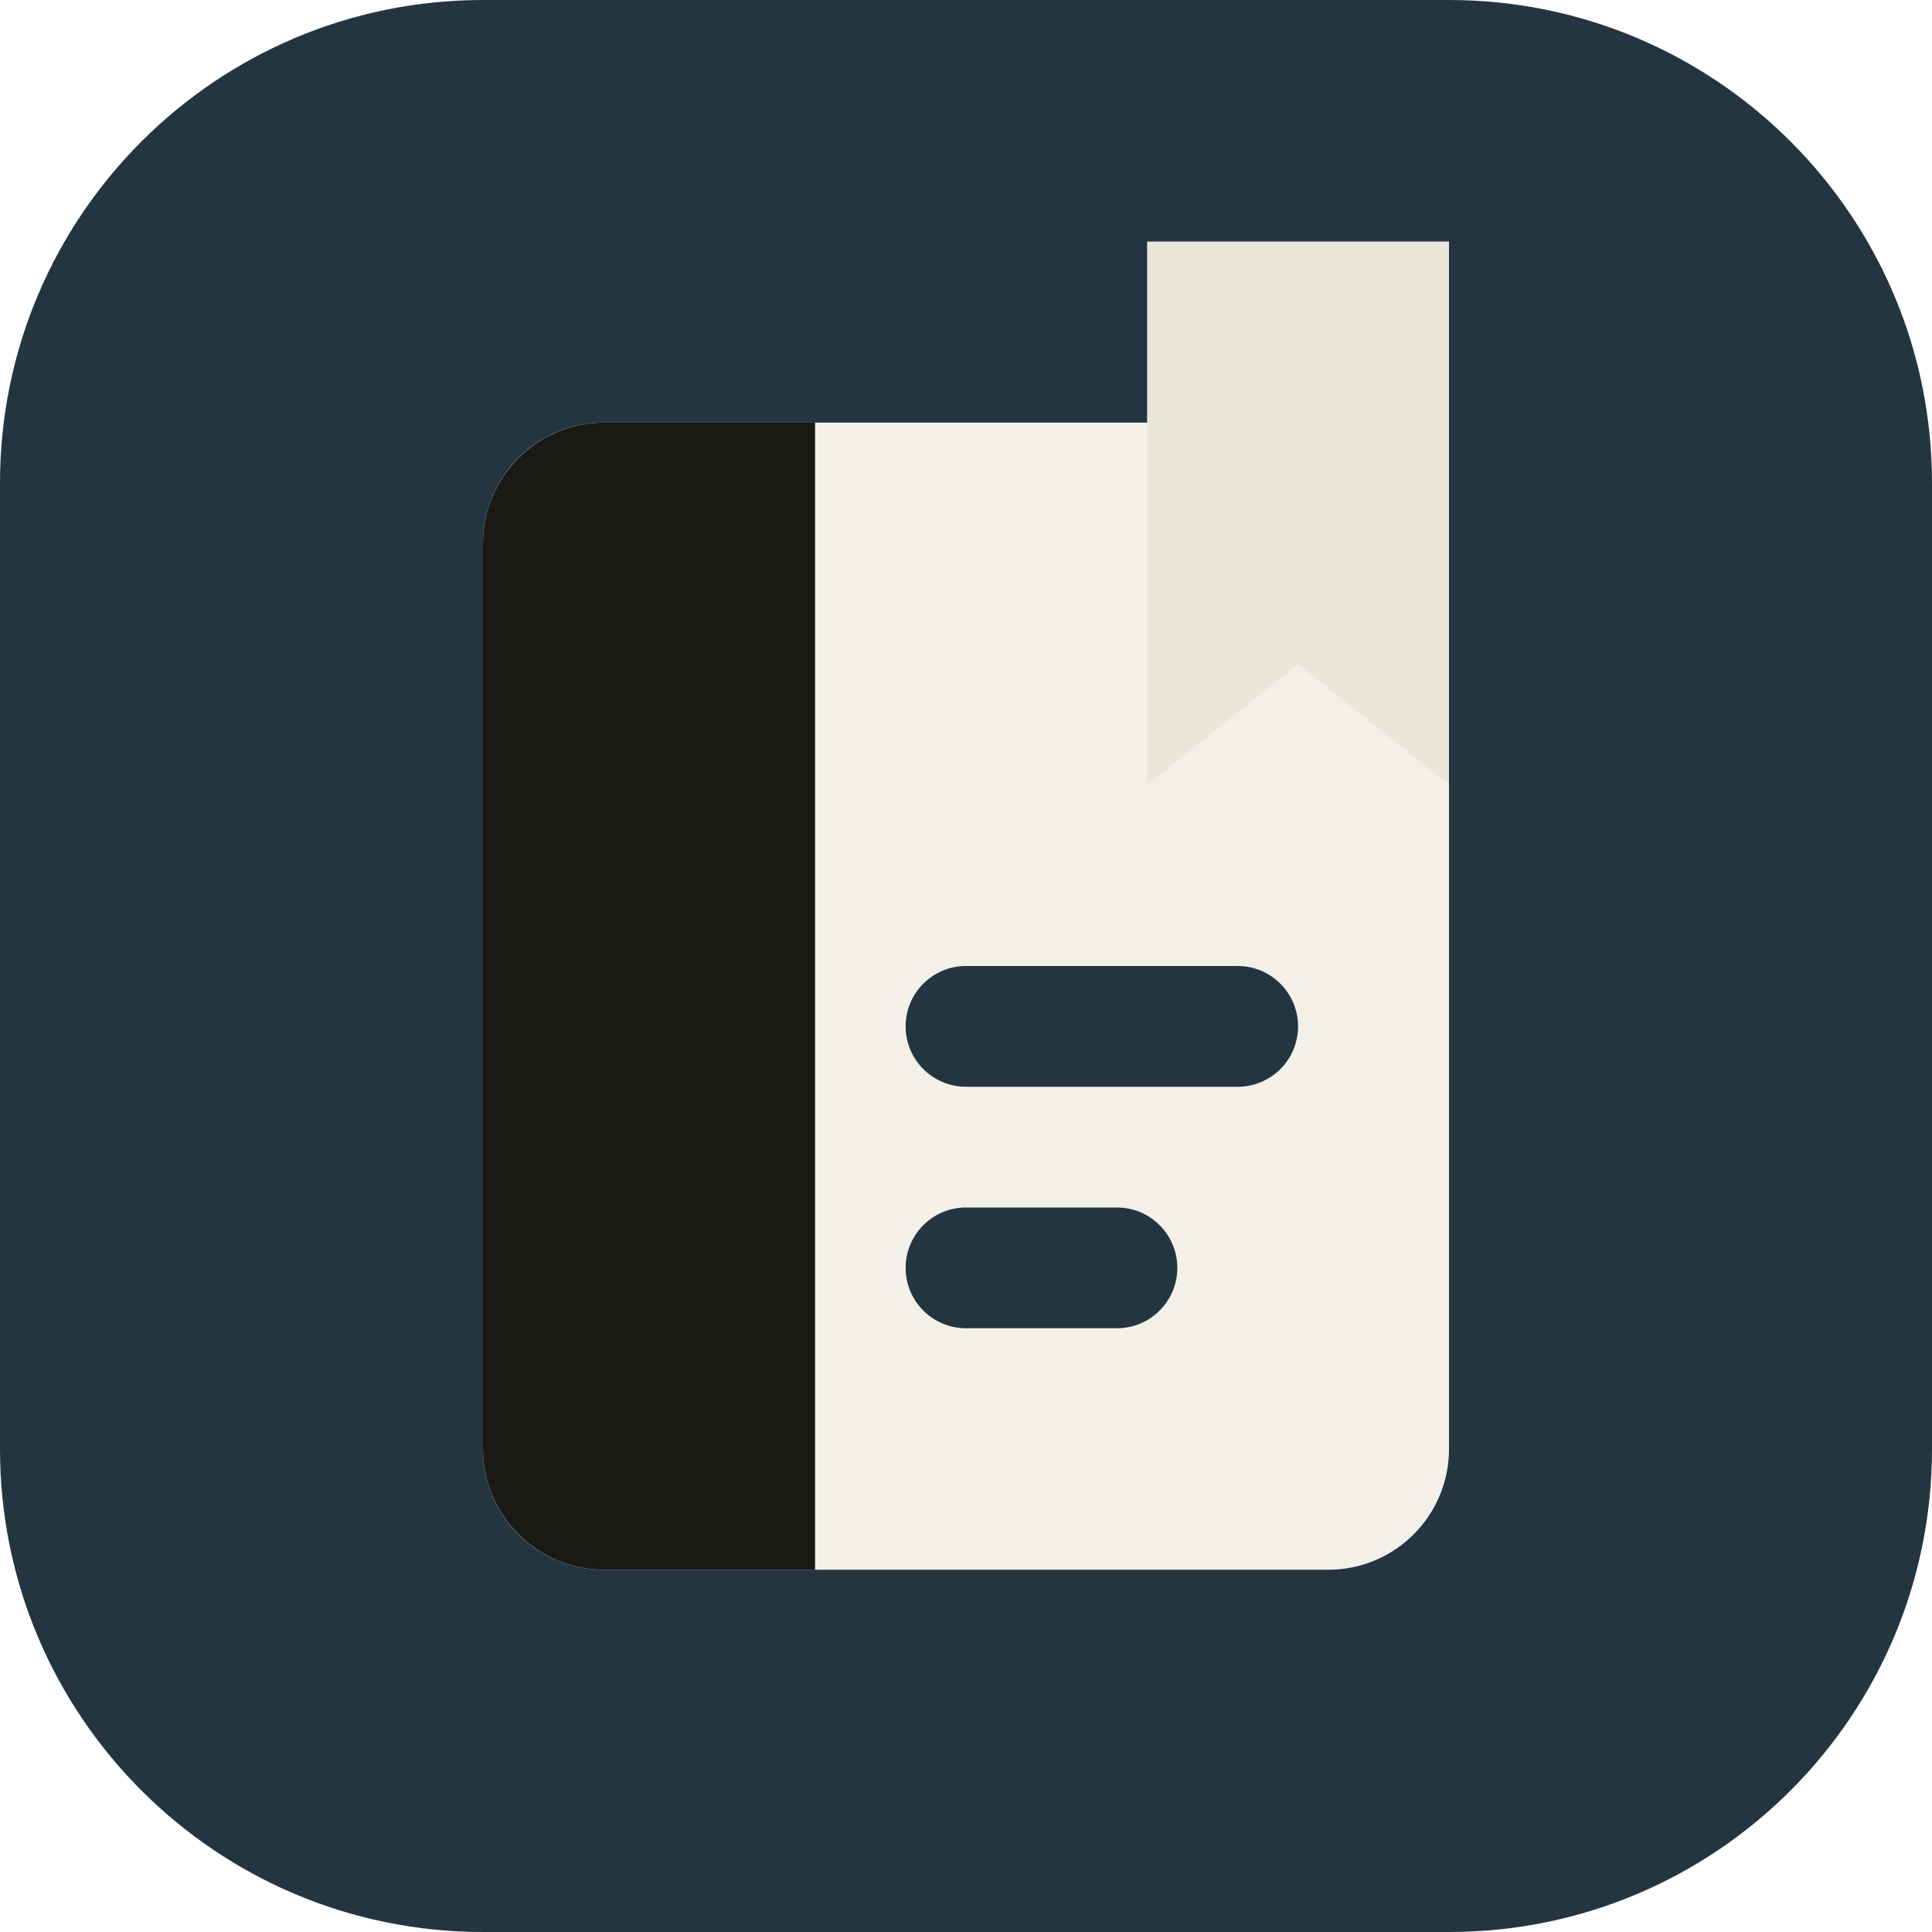
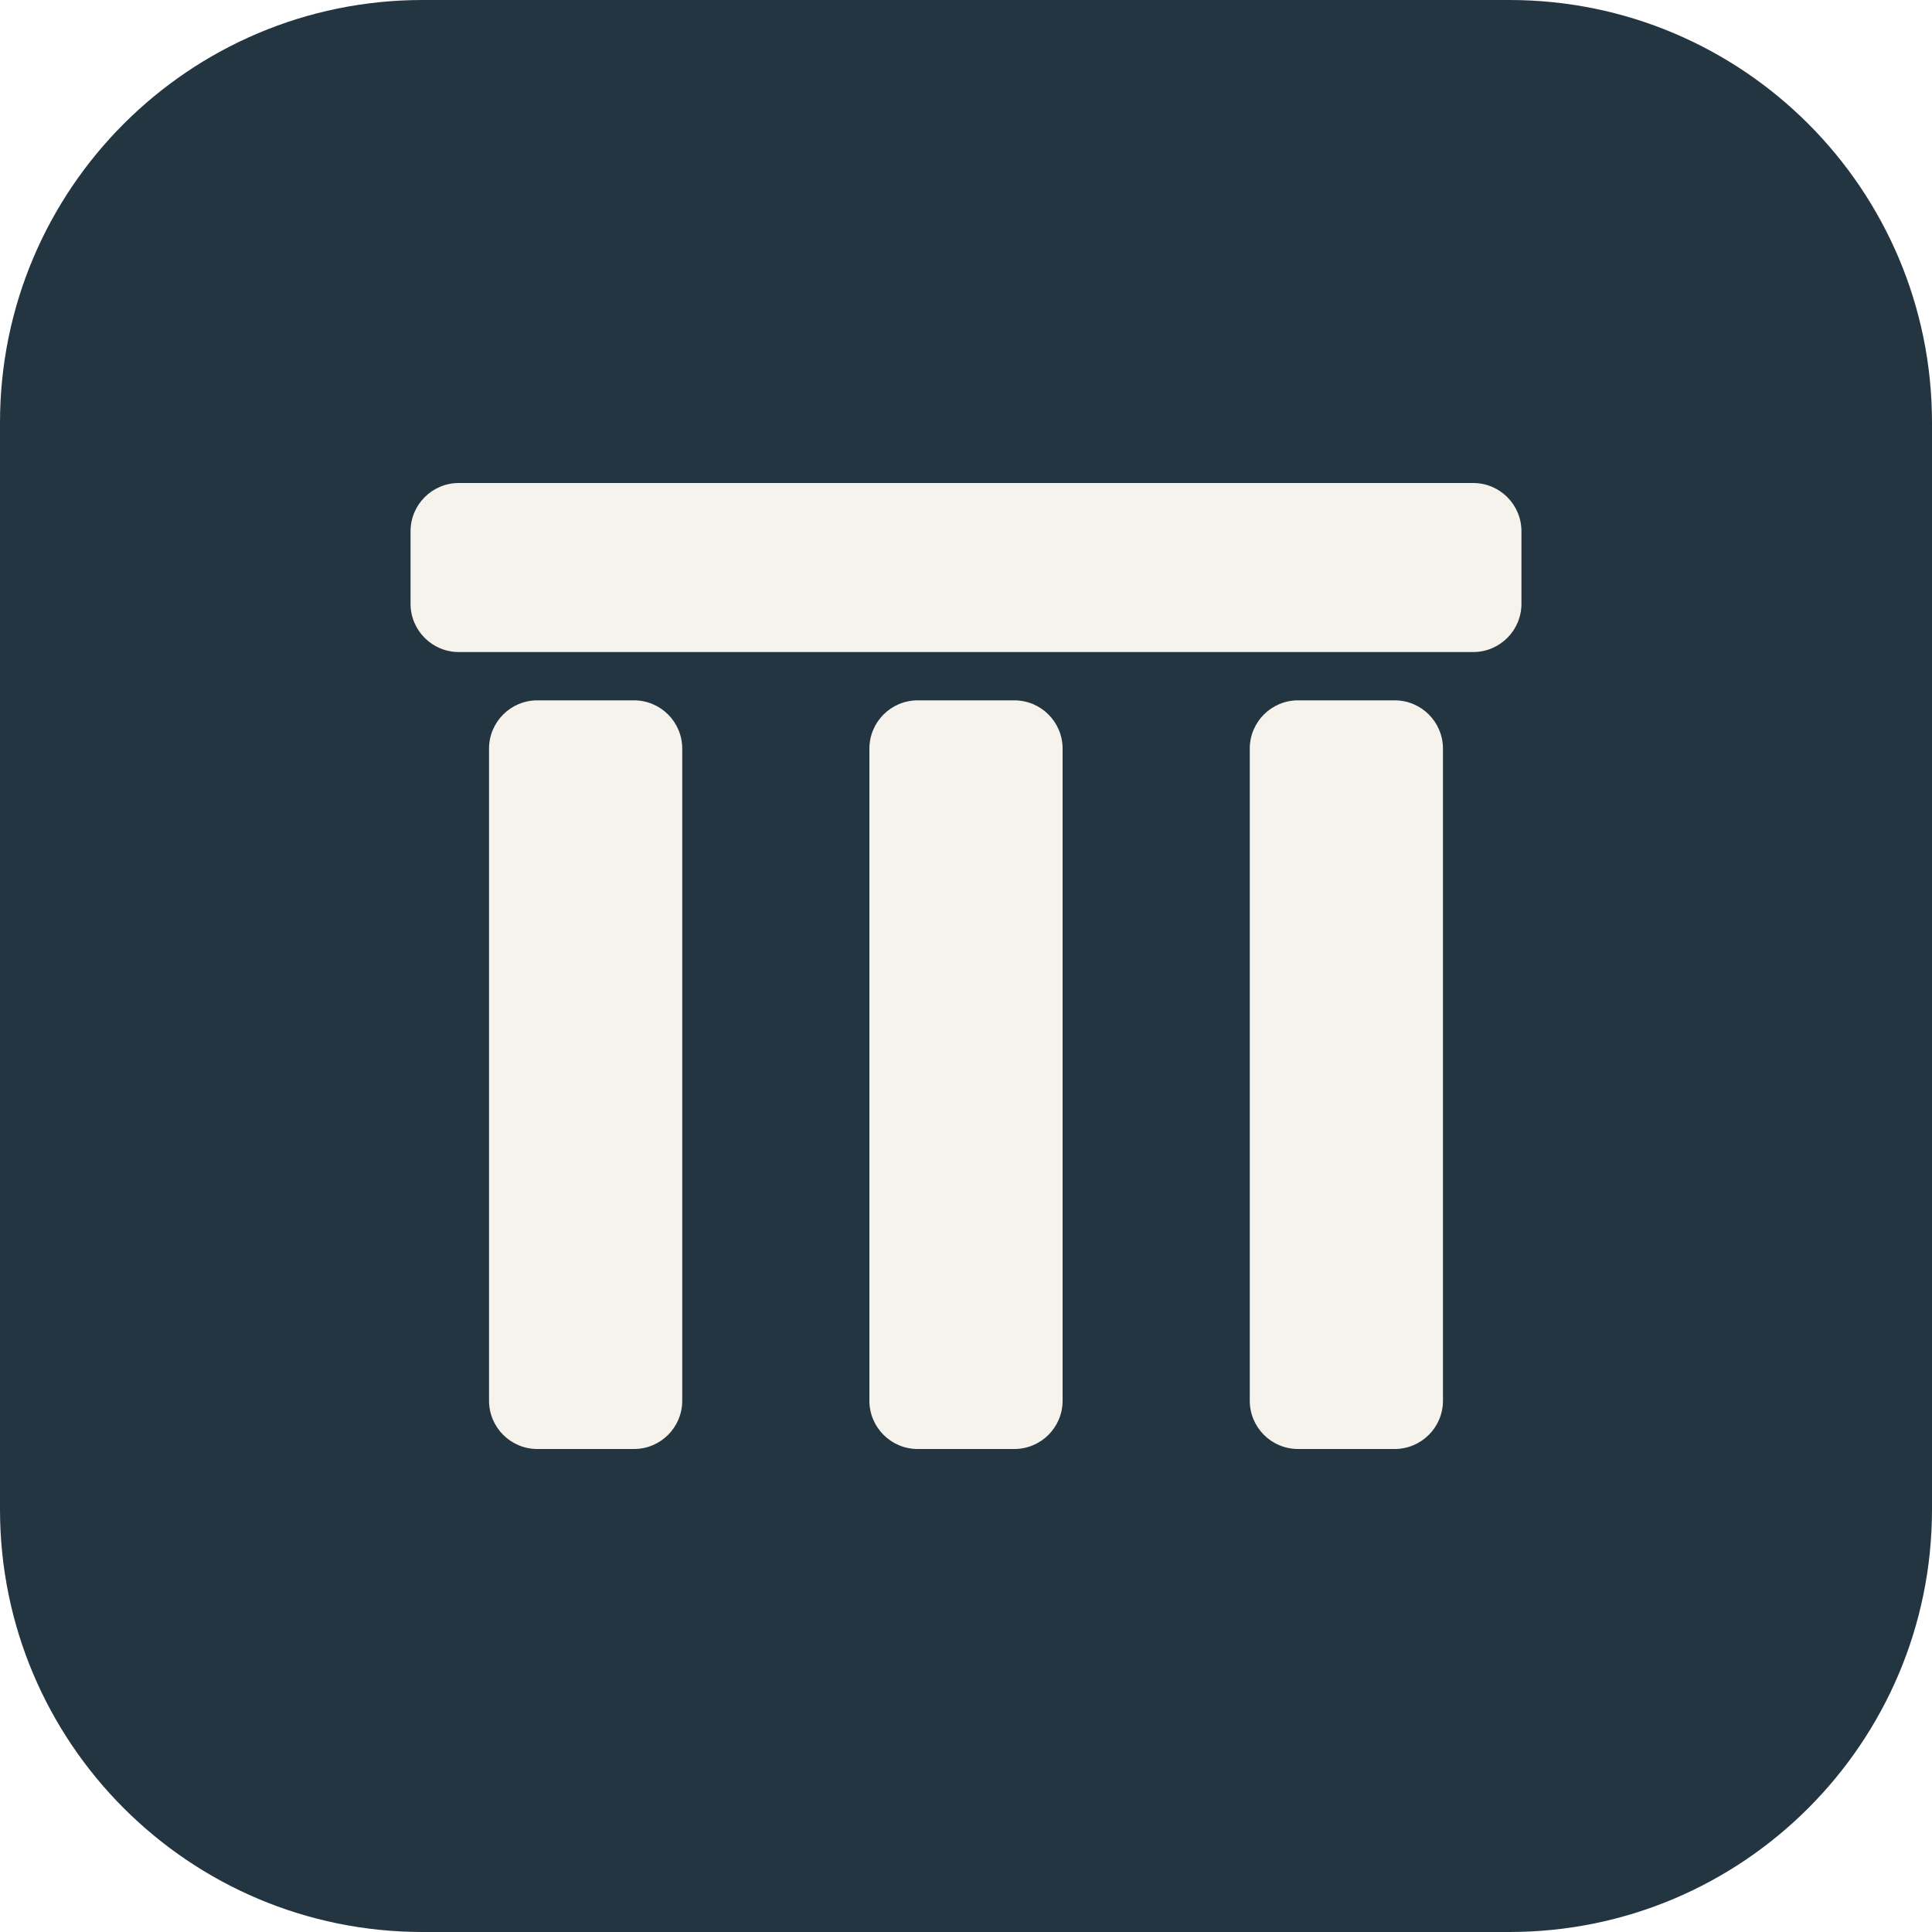
- <svg xmlns="http://www.w3.org/2000/svg" viewBox="0 0 32 32">
-   <rect width="32" height="32" rx="8" fill="#243542" />
-   <rect x="8" y="7" width="16" height="19" rx="2" fill="#f3f0e8" />
-   <path fill="#1a1916" d="M8 9c0-1.1.9-2 2-2h3.5v19H10c-1.1 0-2-.9-2-2z" />
-   <path fill="#ebe6da" d="M19 4h5v9l-2.5-2L19 13z" />
-   <rect x="15" y="16" width="6.5" height="2" rx="1" fill="#243542" />
-   <rect x="15" y="20" width="4.5" height="2" rx="1" fill="#243542" />
+ <svg xmlns="http://www.w3.org/2000/svg" viewBox="0 0 16 16" width="16" height="16">
+   <rect width="16" height="16" rx="3.5" fill="#243542" />
+   <rect x="3.4" y="4" width="9.2" height="1.4" rx=".4" fill="#f6f3ec" />
+   <rect x="4.05" y="5.8" width="1.6" height="6.2" rx=".4" fill="#f6f3ec" />
+   <rect x="7.2" y="5.8" width="1.6" height="6.2" rx=".4" fill="#f6f3ec" />
+   <rect x="10.35" y="5.8" width="1.6" height="6.2" rx=".4" fill="#f6f3ec" />
</svg>
